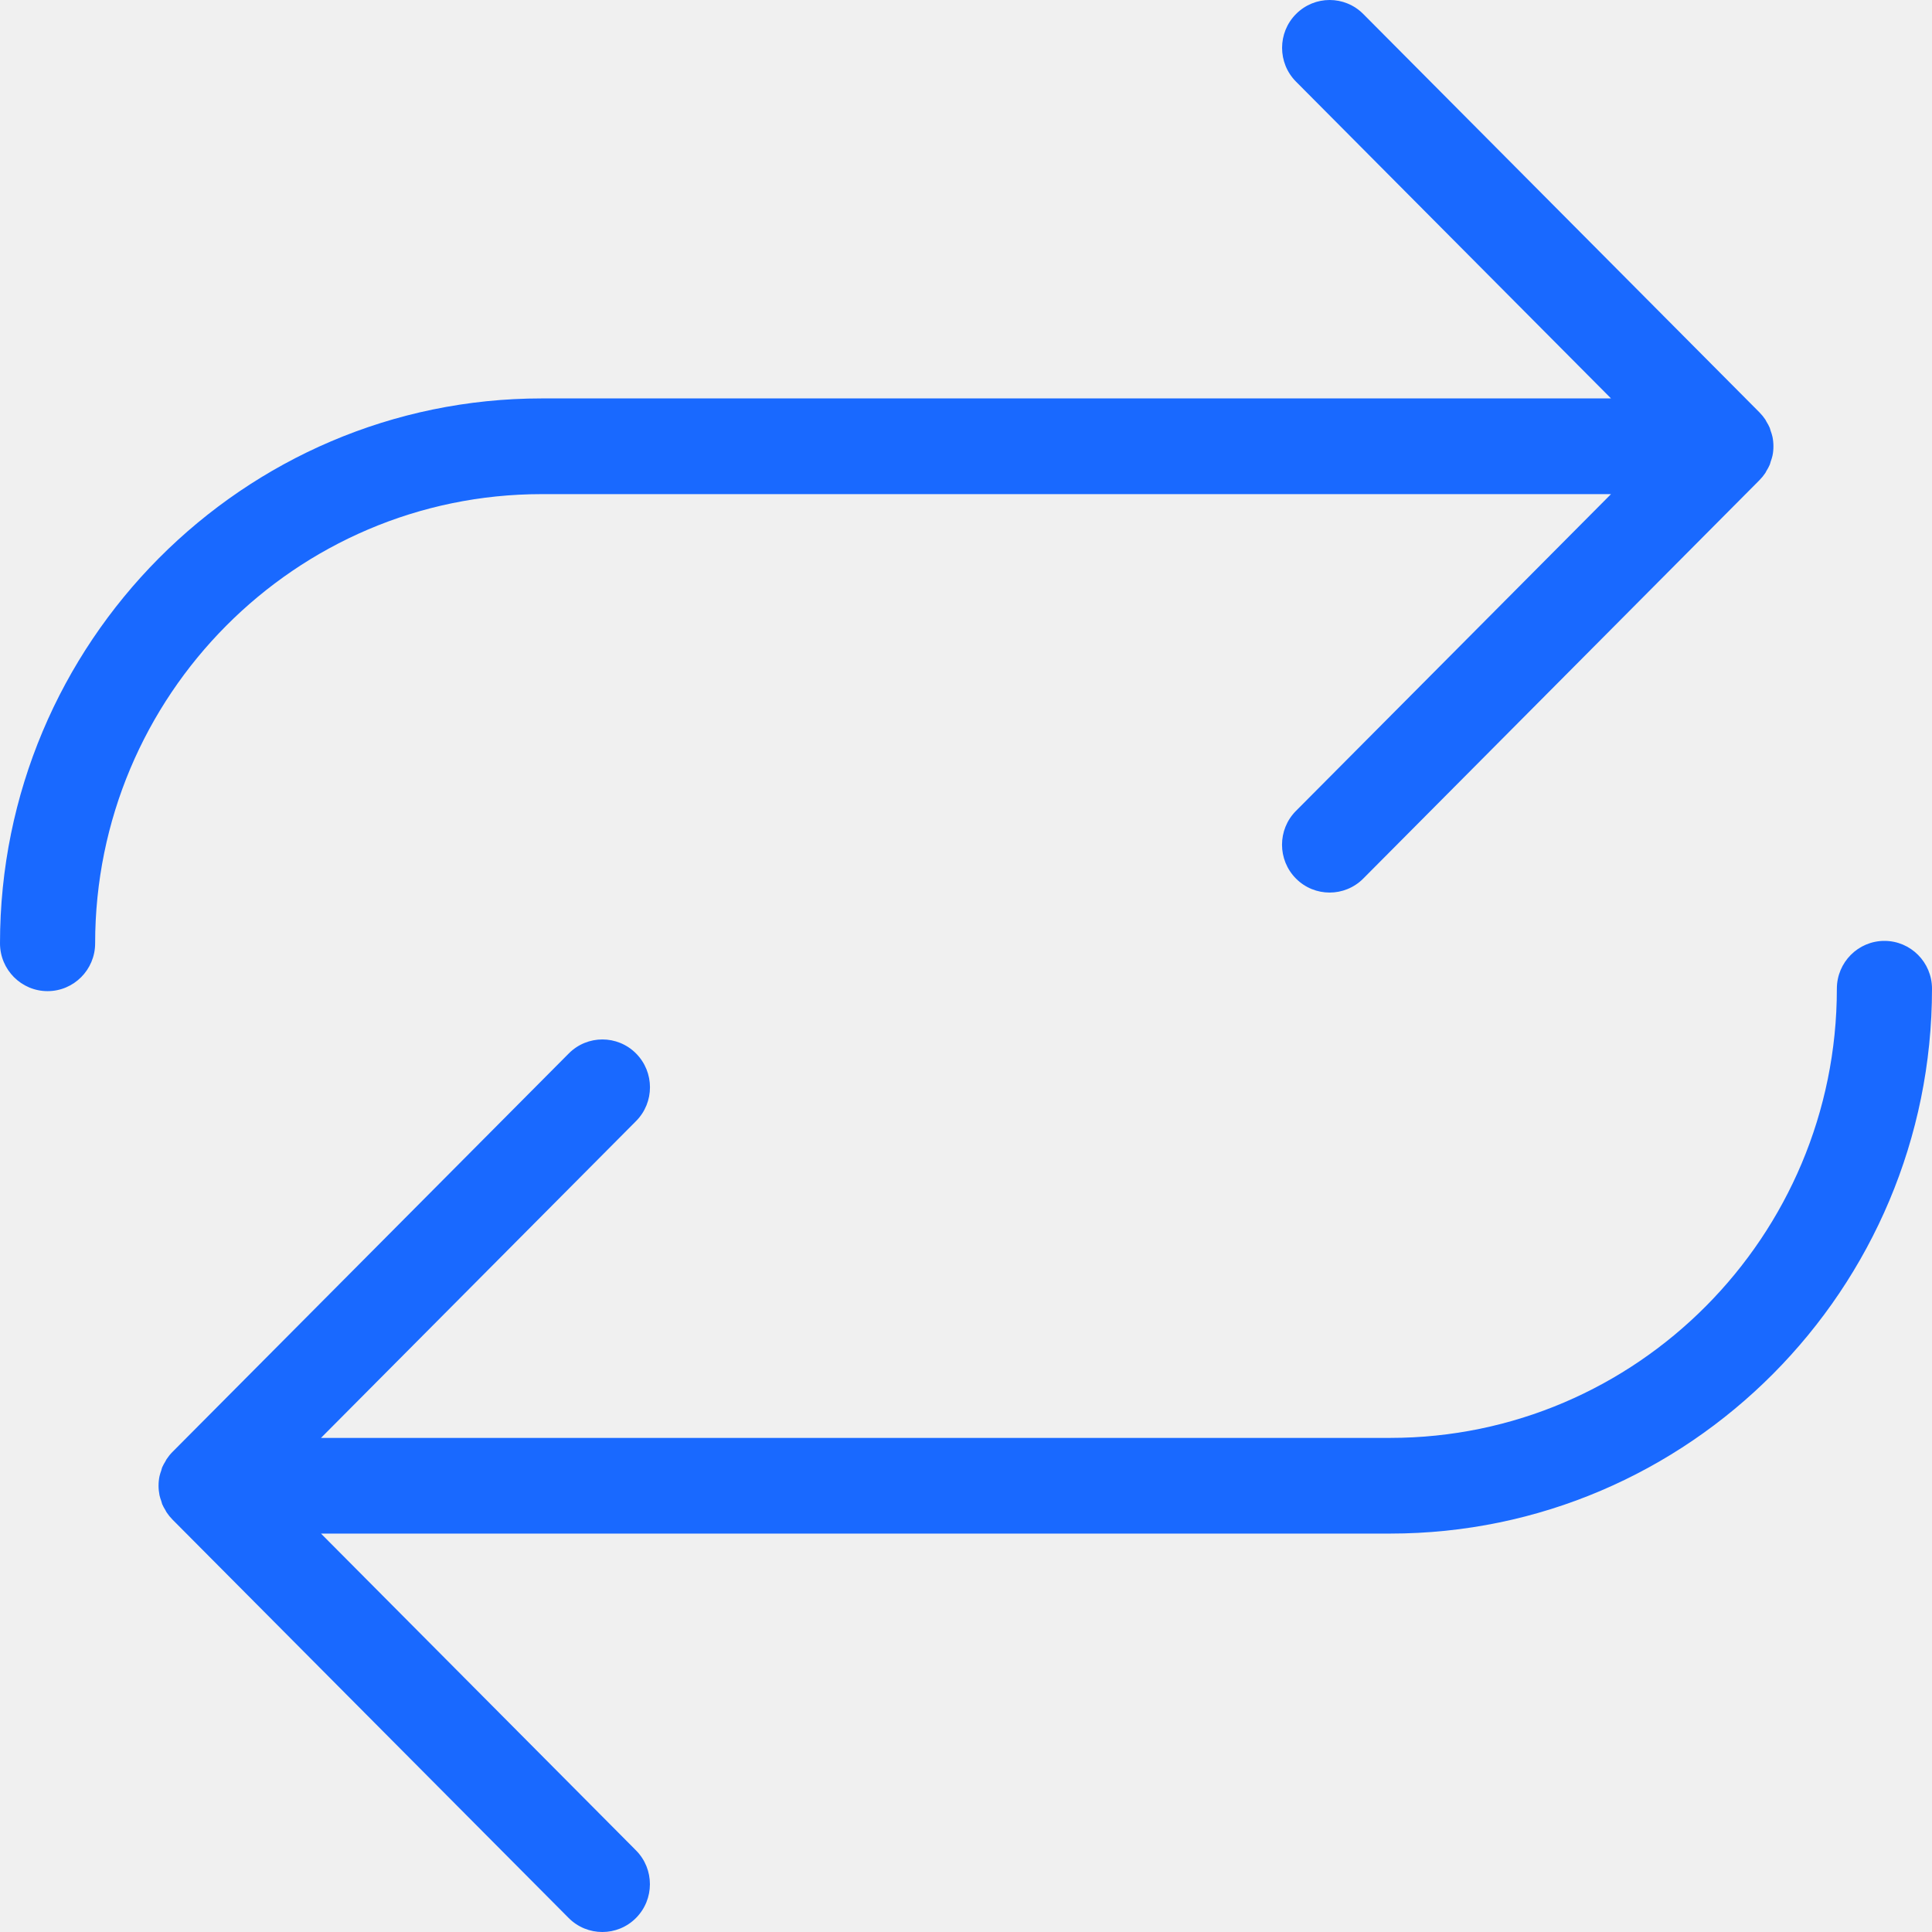
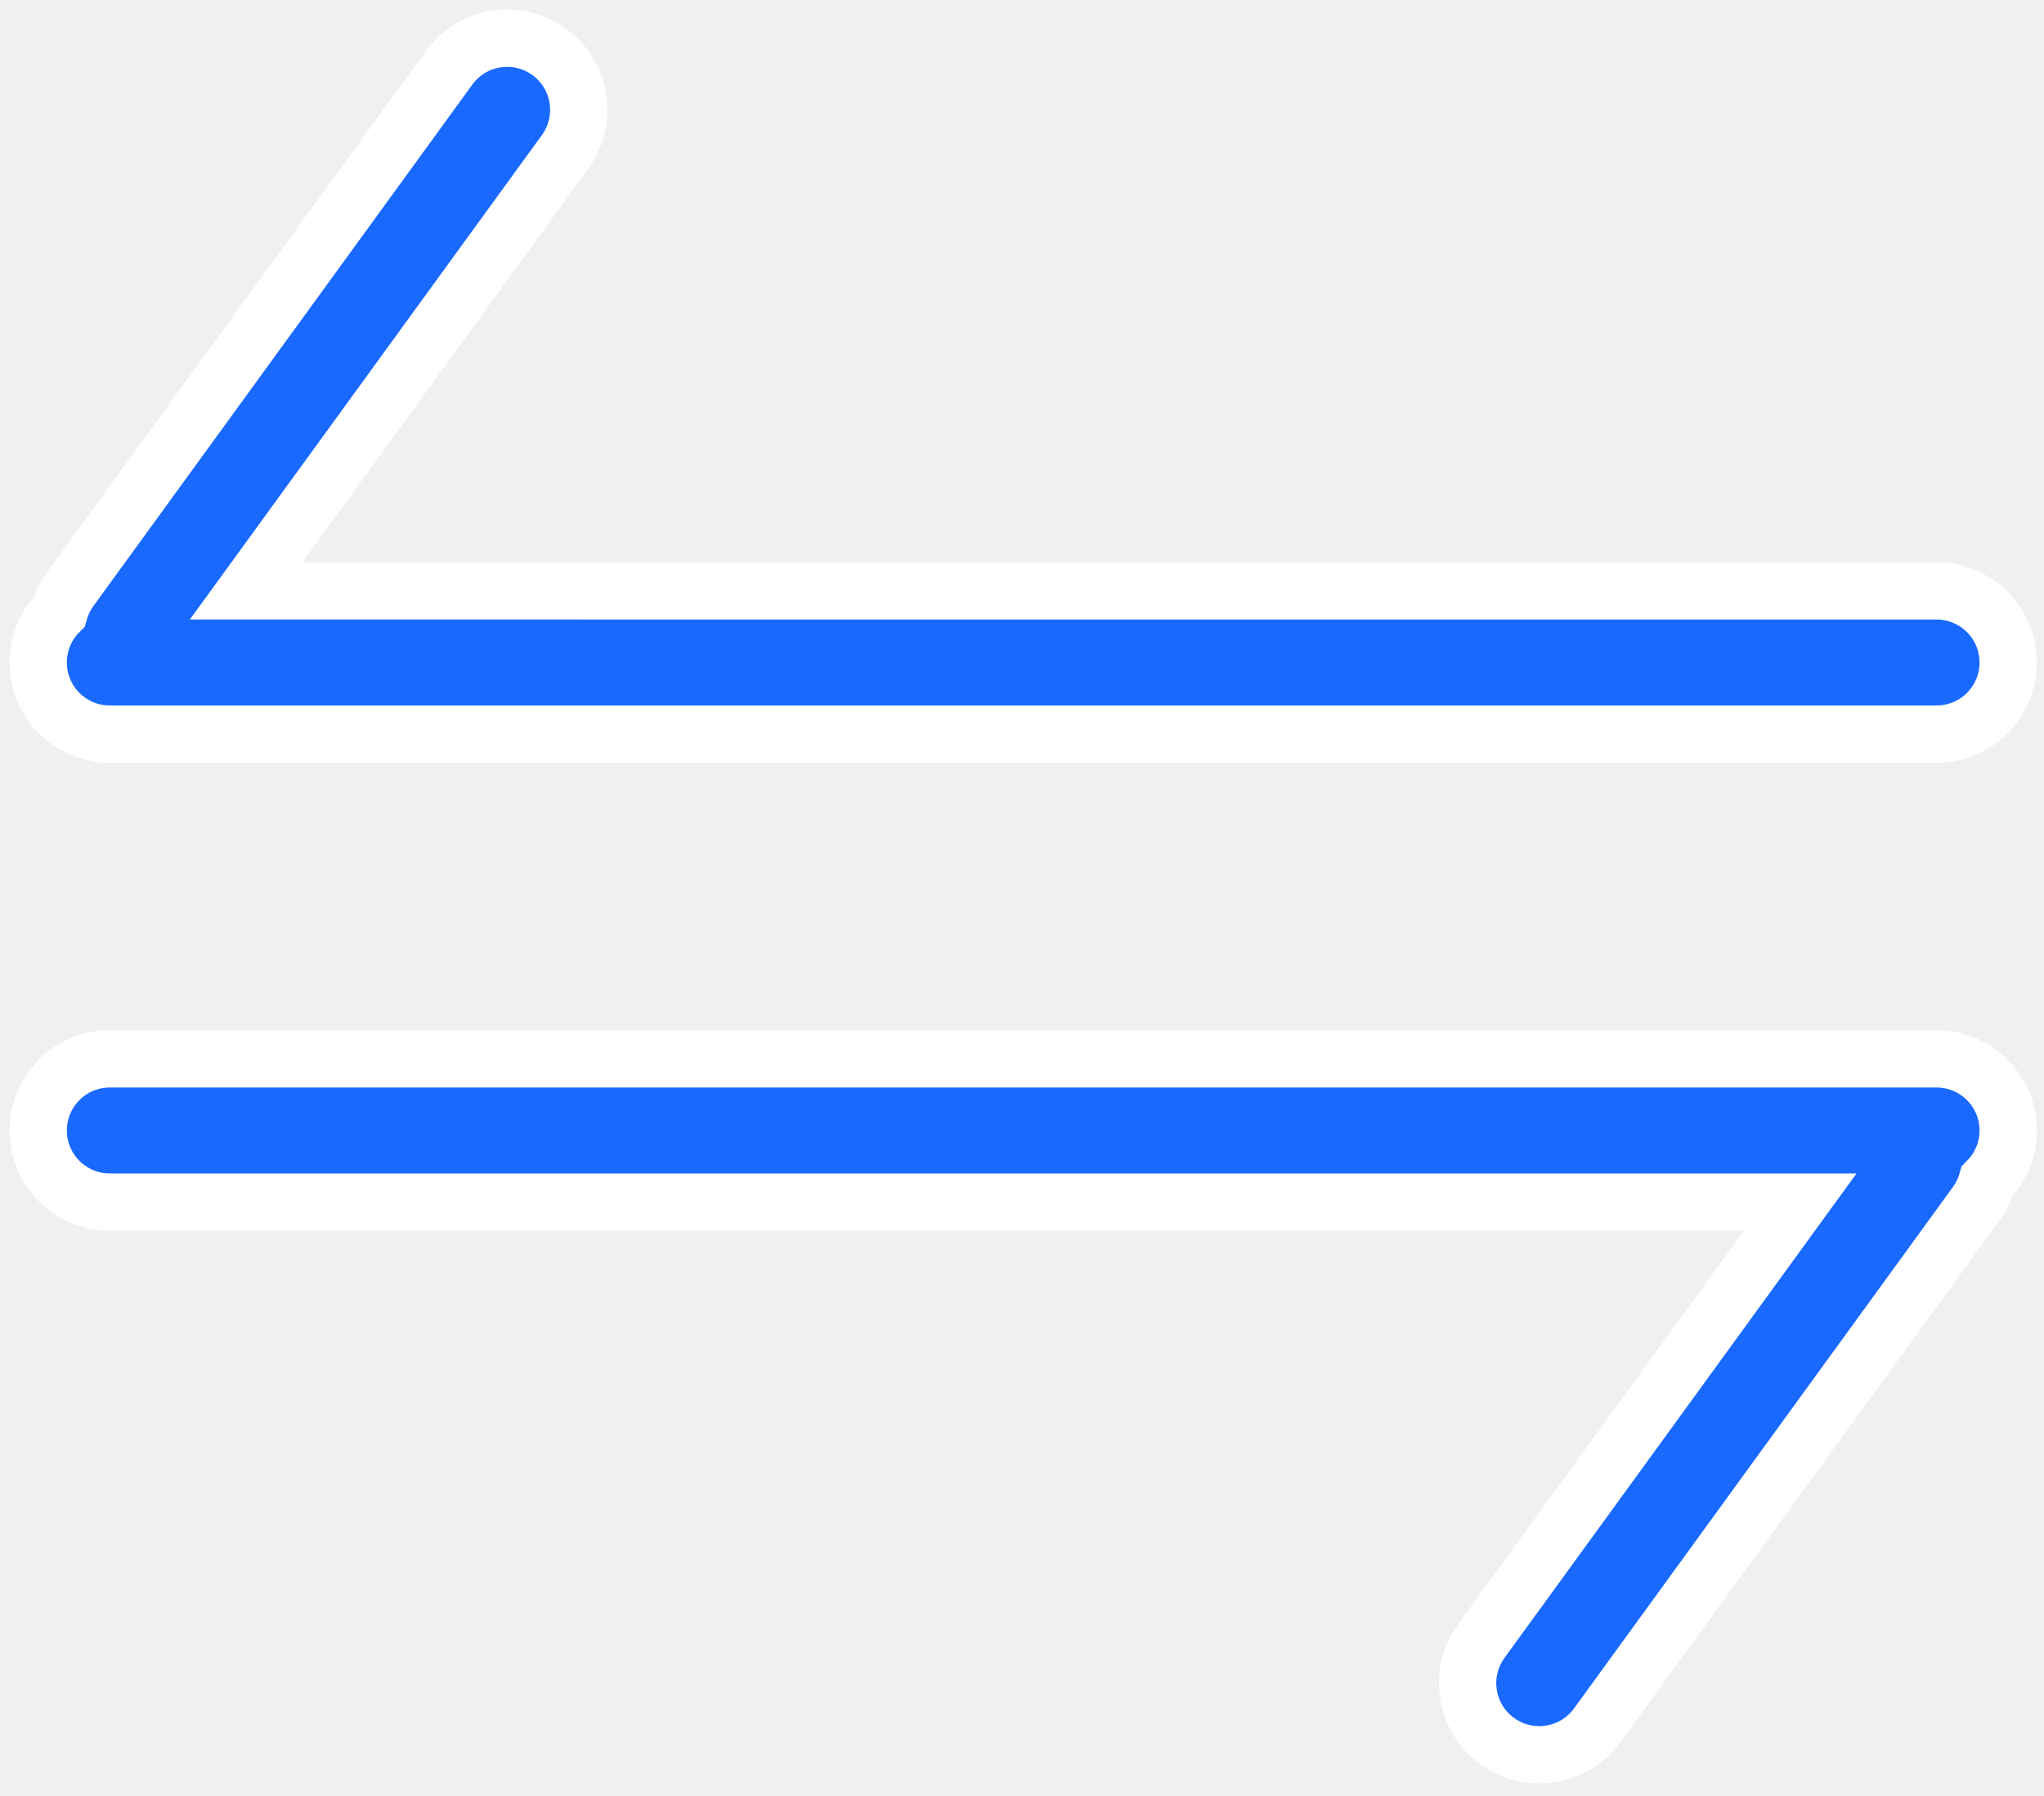
- <svg xmlns="http://www.w3.org/2000/svg" width="90px" height="90px" viewBox="0 0 90 90" version="1.1">
+ <svg xmlns="http://www.w3.org/2000/svg" width="107px" height="94px" viewBox="0 0 107 94" version="1.1">
  <g id="10-DeFi" stroke="none" stroke-width="1" fill="none" fill-rule="evenodd">
-     <g id="DeFi-03-Copy" transform="translate(-431, -655)" fill="#1969FF">
-       <g id="fTrade" transform="translate(302, 559)">
-         <g id="Group" transform="translate(129, 24)">
-           <g id="noun_swap_1259590" transform="translate(0, 72)">
-             <path d="M25.24,23.018 L75.047,23.018 L60.371,37.775 C59.505,38.644 59.505,40.056 60.371,40.927 C60.804,41.362 61.371,41.579 61.938,41.579 C62.506,41.579 63.073,41.362 63.506,40.927 L81.963,22.367 C82.065,22.264 82.158,22.15 82.239,22.028 C82.26,21.998 82.27,21.966 82.288,21.936 C82.346,21.842 82.4,21.747 82.443,21.645 C82.461,21.6 82.47,21.551 82.484,21.507 C82.516,21.414 82.549,21.325 82.569,21.229 C82.6,21.085 82.613,20.938 82.613,20.789 C82.613,20.64 82.598,20.492 82.569,20.349 C82.549,20.253 82.517,20.164 82.484,20.071 C82.468,20.025 82.459,19.978 82.443,19.933 C82.4,19.831 82.346,19.736 82.288,19.642 C82.27,19.612 82.258,19.58 82.239,19.55 C82.158,19.428 82.066,19.315 81.963,19.211 L63.507,0.653 C62.642,-0.218 61.24,-0.218 60.374,0.653 C59.508,1.522 59.508,2.935 60.374,3.804 L75.047,18.56 L25.24,18.56 C11.323,18.56 0,29.947 0,43.943 C0,45.174 0.993,46.171 2.216,46.171 C3.439,46.171 4.432,45.174 4.432,43.943 C4.432,32.404 13.766,23.018 25.24,23.018 Z M87.784,43.83 C86.561,43.83 85.568,44.827 85.568,46.058 C85.568,57.596 76.234,66.983 64.76,66.983 L14.953,66.983 L29.629,52.225 C30.495,51.356 30.495,49.945 29.629,49.074 C28.763,48.204 27.361,48.204 26.496,49.074 L8.037,67.634 C7.935,67.736 7.842,67.851 7.761,67.973 C7.739,68.004 7.727,68.04 7.708,68.071 C7.653,68.163 7.598,68.255 7.555,68.354 C7.536,68.401 7.527,68.45 7.513,68.499 C7.482,68.588 7.449,68.677 7.43,68.77 C7.4,68.915 7.386,69.062 7.386,69.212 C7.386,69.362 7.402,69.509 7.43,69.653 C7.449,69.747 7.482,69.836 7.513,69.925 C7.529,69.972 7.538,70.021 7.555,70.069 C7.597,70.169 7.651,70.261 7.708,70.353 C7.727,70.384 7.739,70.42 7.761,70.451 C7.842,70.573 7.934,70.686 8.037,70.79 L26.491,89.348 C26.924,89.783 27.491,90 28.059,90 C28.626,90 29.193,89.783 29.626,89.348 C30.492,88.479 30.492,87.066 29.626,86.197 L14.953,71.44 L64.76,71.44 C78.677,71.44 90,60.054 90,46.058 C90,44.827 89.007,43.83 87.784,43.83 Z" id="Shape" />
-           </g>
-         </g>
+     <g id="Group" transform="translate(2, 2)" fill="#1969FF" stroke="#FFFFFF" stroke-width="3">
+       <g id="ftrade">
+         <path d="M26.751,0.716 C28.426,1.934 28.798,4.279 27.581,5.954 L10.883,28.935 L99.375,28.936 C101.446,28.936 103.125,30.615 103.125,32.686 C103.125,34.757 101.446,36.436 99.375,36.436 L3.75,36.436 C1.679,36.436 2.53632657e-16,34.757 0,32.686 C-1.26910012e-16,31.65 0.42,30.712 1.1,30.033 C1.217,29.62 1.408,29.219 1.675,28.85 L21.513,1.546 C22.73,-0.129 25.075,-0.501 26.751,0.716 Z" id="Combined-Shape" />
+         <path d="M26.751,54.154 C28.426,55.371 28.798,57.716 27.581,59.392 L10.883,82.373 L99.375,82.373 C101.446,82.373 103.125,84.052 103.125,86.123 C103.125,88.195 101.446,89.873 99.375,89.873 L3.75,89.873 C1.679,89.873 2.53632657e-16,88.195 0,86.123 C-1.26910012e-16,85.087 0.42,84.149 1.1,83.47 C1.217,83.057 1.408,82.656 1.675,82.288 L21.513,54.984 C22.73,53.308 25.075,52.937 26.751,54.154 Z" id="Combined-Shape-Copy" transform="translate(51.5625, 71.65548) scale(-1, -1) translate(-51.5625, -71.65548) " />
      </g>
    </g>
  </g>
</svg>
